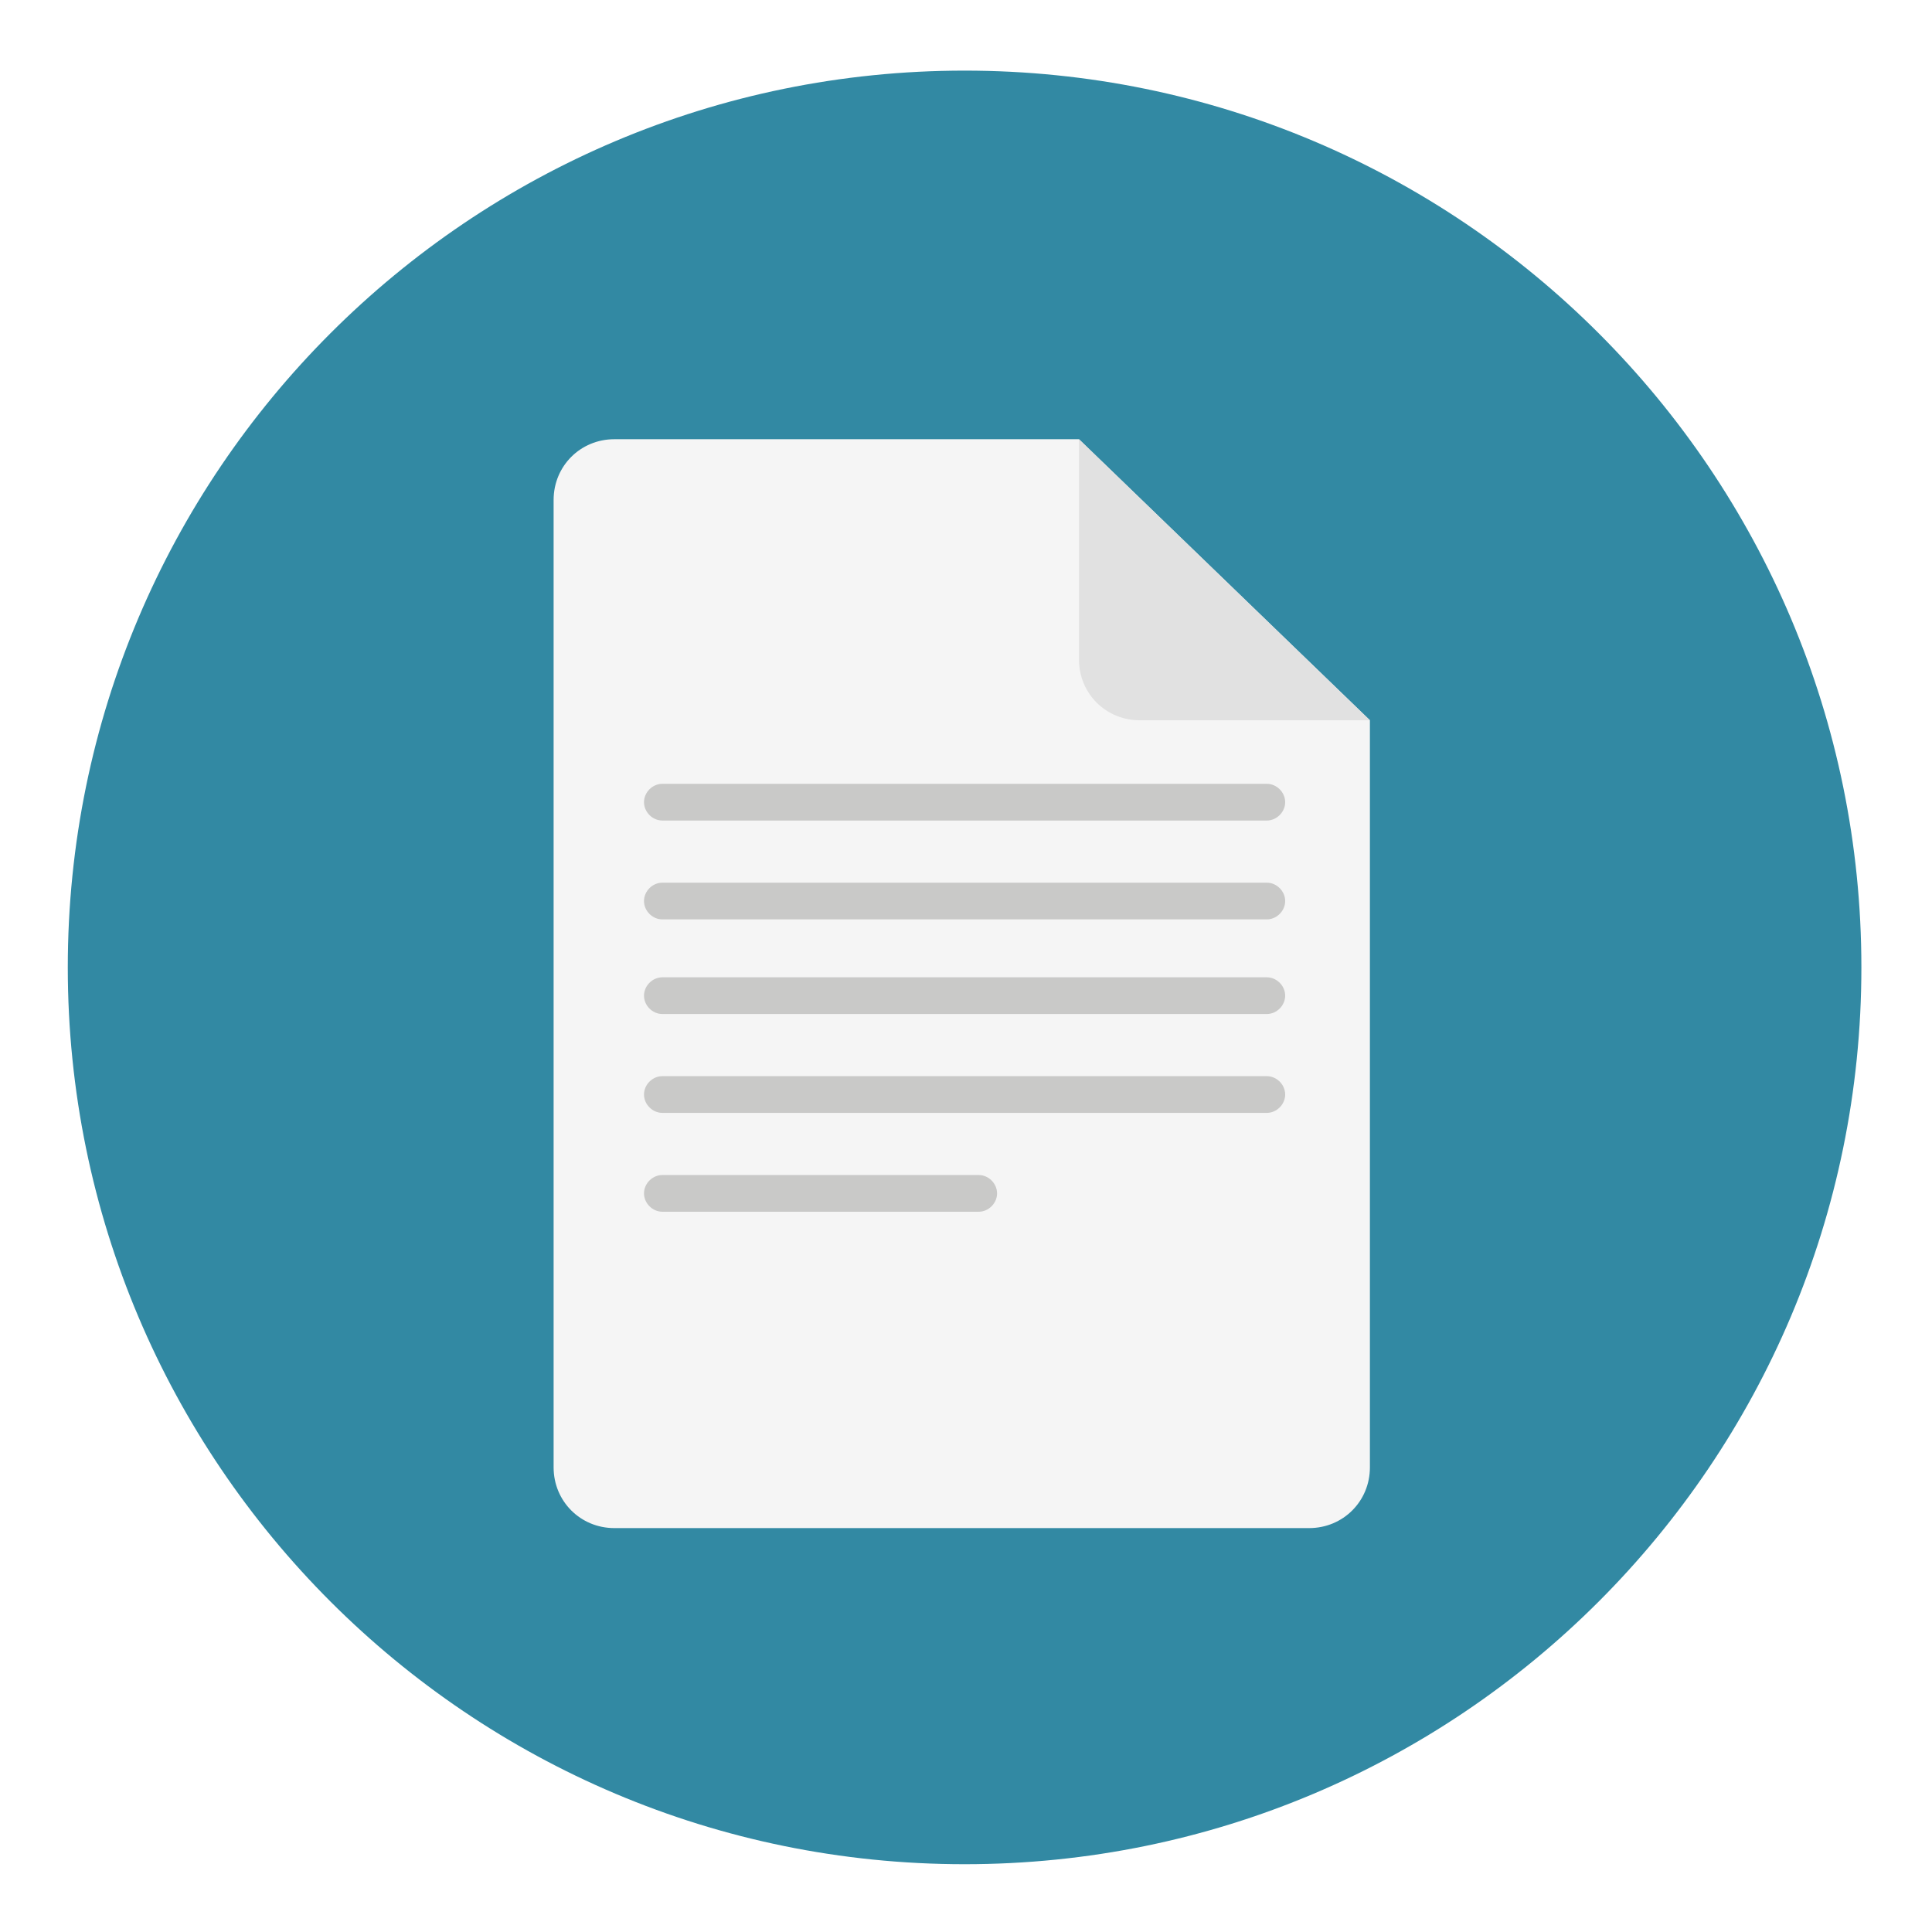
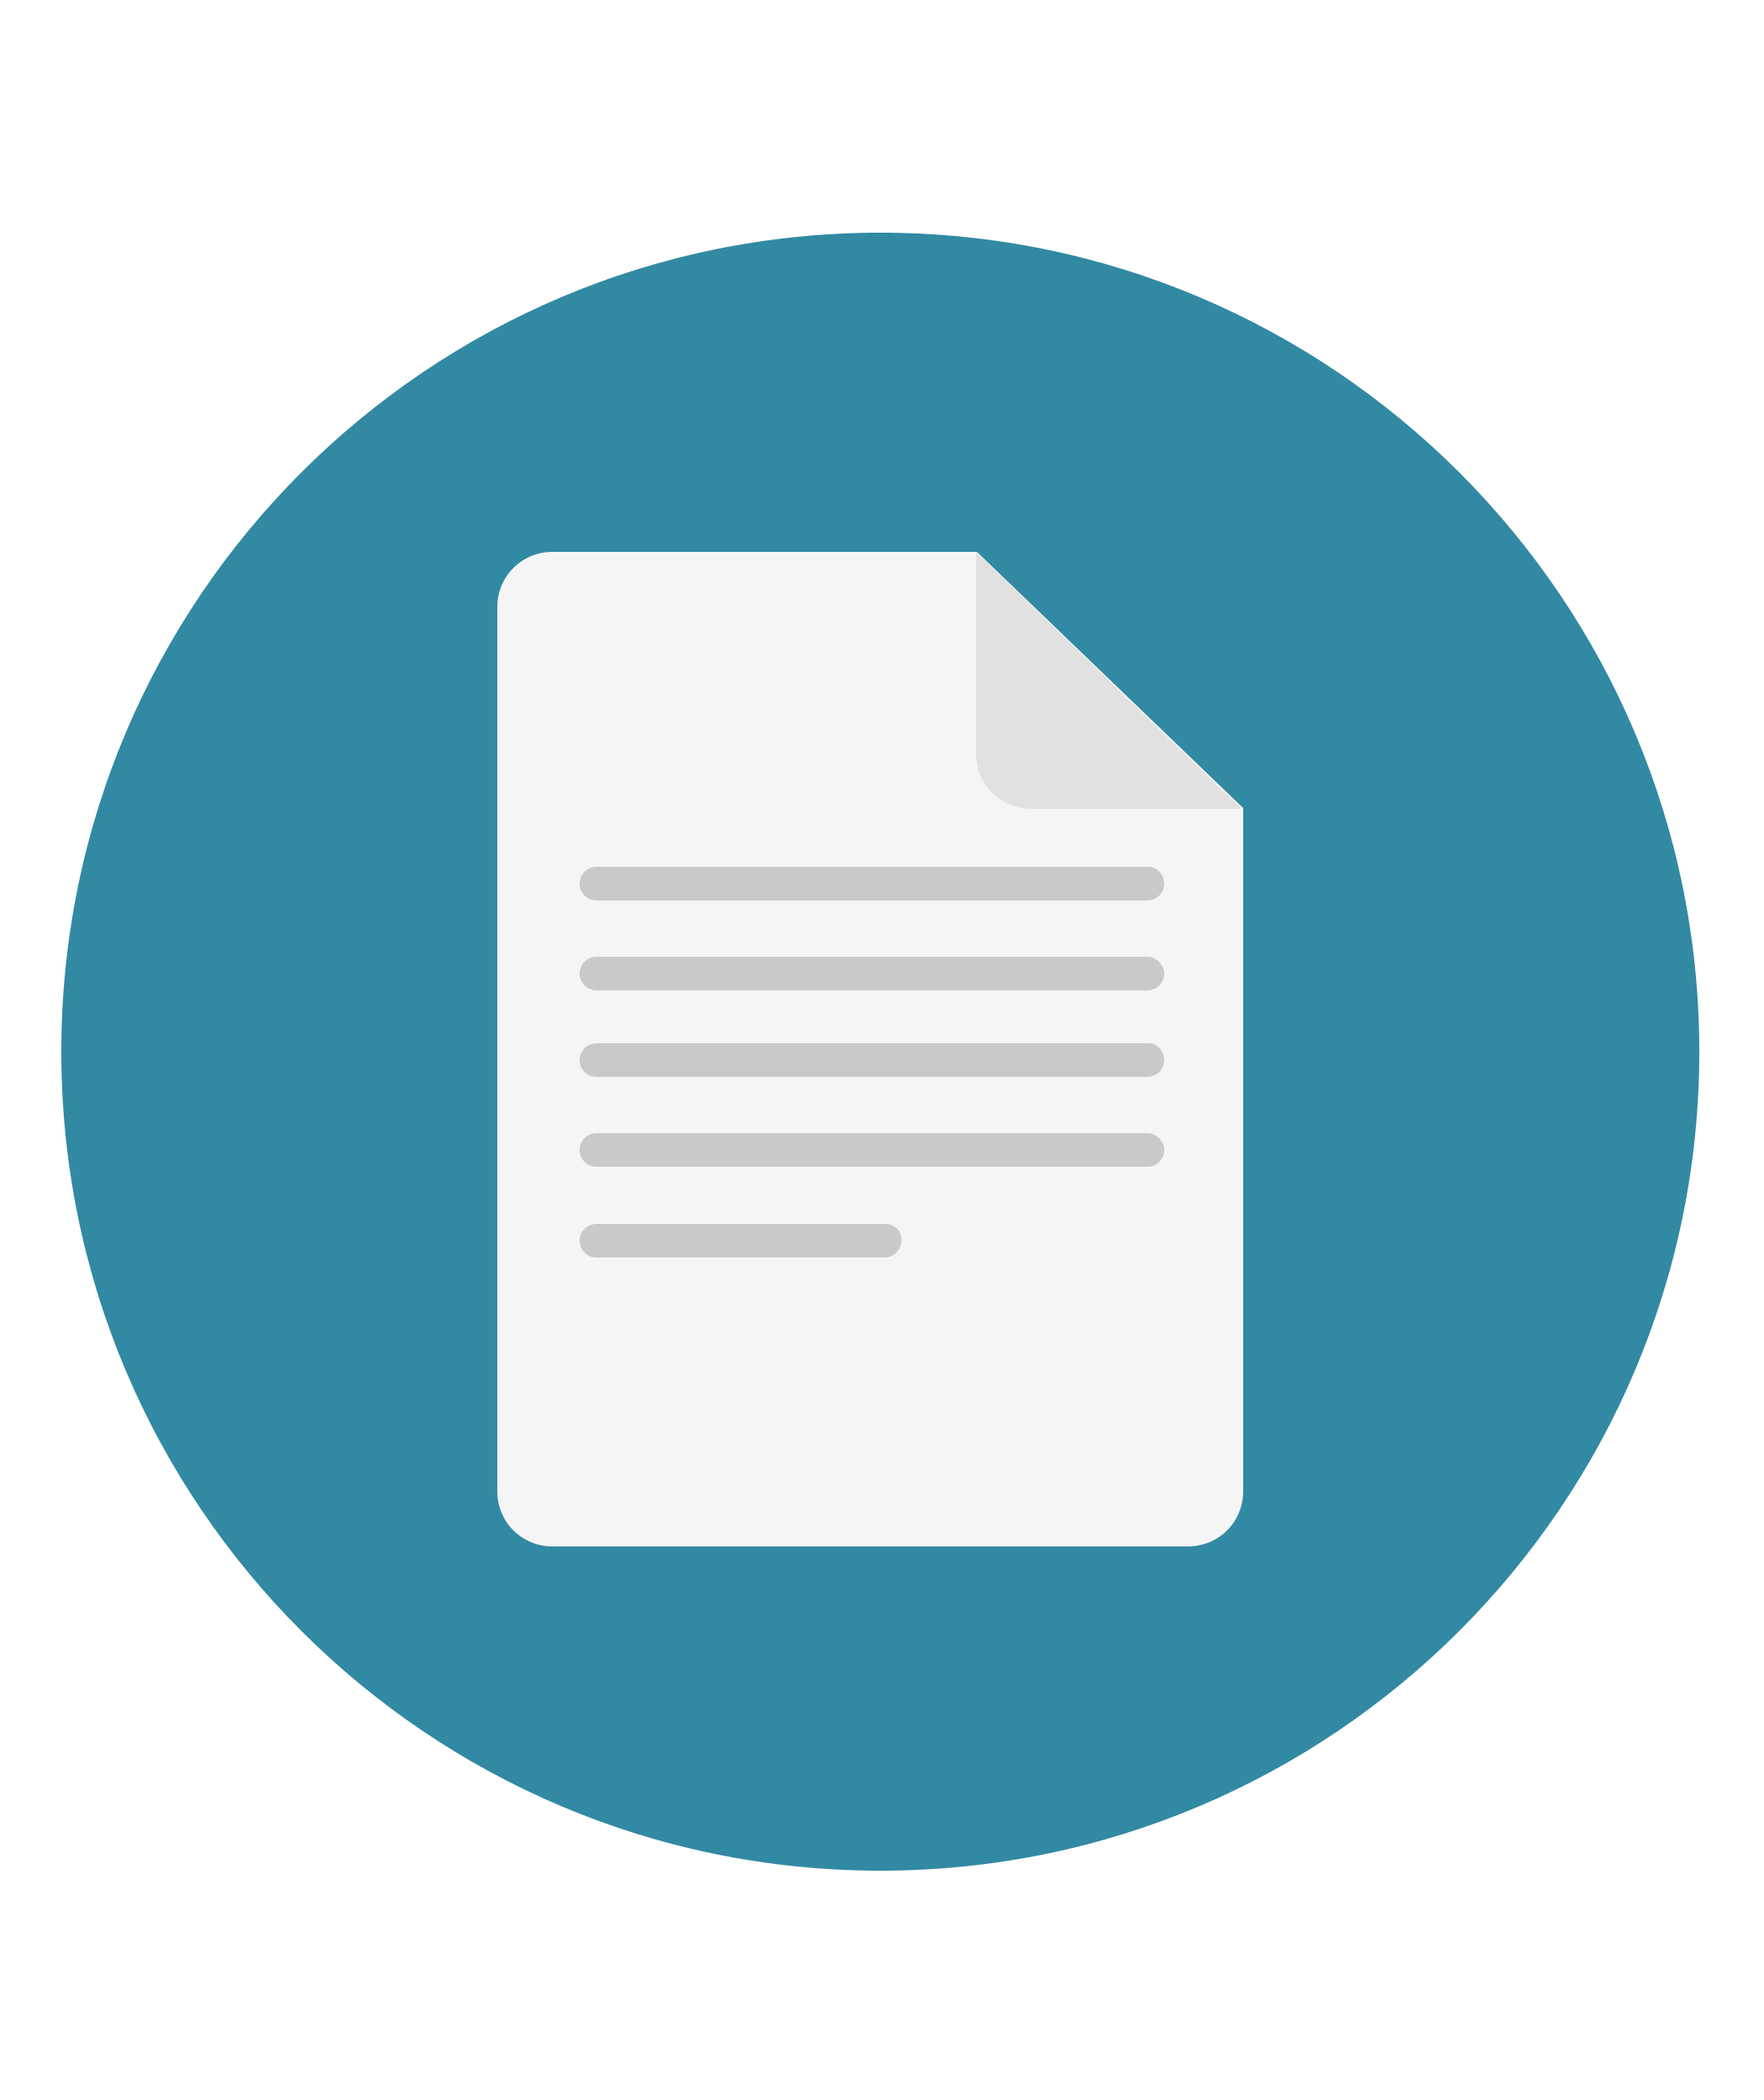
- <svg xmlns="http://www.w3.org/2000/svg" version="1.1" x="0px" y="0px" viewBox="0 0 136.8 136.8" enable-background="new 0 0 136.8 136.8" xml:space="preserve">
-   <g id="Layer_2">
-     <g>
-       <g>
-         <g>
-           <g>
-             <circle fill="#3289A3" cx="68.3" cy="68.5" r="63.5" />
-           </g>
-         </g>
-       </g>
-       <g>
-         <g>
-           <g>
-             <g>
-               <g>
-                 <path fill="#F5F5F5" d="M43.5,31.1c-2.4,0-4.3,1.9-4.3,4.3v68.5c0,2.4,1.9,4.3,4.3,4.3h49.2c2.4,0,4.3-1.9,4.3-4.3V51         L76.4,31.1H43.5z" />
-               </g>
-             </g>
-           </g>
-           <g>
-             <g>
-               <path fill="#E1E1E1" d="M97,51H80.7c-2.4,0-4.3-1.9-4.3-4.3V31.1L97,51z" />
-             </g>
-           </g>
-           <g>
-             <g>
-               <path fill="#C9C9C8" d="M91,56.8c0,0.7-0.6,1.3-1.3,1.3H46.9c-0.7,0-1.3-0.6-1.3-1.3l0,0c0-0.7,0.6-1.3,1.3-1.3h42.8        C90.4,55.5,91,56.1,91,56.8L91,56.8z" />
-             </g>
-           </g>
-           <g>
-             <g>
-               <path fill="#C9C9C8" d="M91,63.8c0,0.7-0.6,1.3-1.3,1.3H46.9c-0.7,0-1.3-0.6-1.3-1.3l0,0c0-0.7,0.6-1.3,1.3-1.3h42.8        C90.4,62.5,91,63.1,91,63.8L91,63.8z" />
-             </g>
-           </g>
-           <g>
-             <g>
-               <path fill="#C9C9C8" d="M91,70.5c0,0.7-0.6,1.3-1.3,1.3H46.9c-0.7,0-1.3-0.6-1.3-1.3l0,0c0-0.7,0.6-1.3,1.3-1.3h42.8        C90.4,69.2,91,69.8,91,70.5L91,70.5z" />
-             </g>
-           </g>
-           <g>
-             <g>
-               <path fill="#C9C9C8" d="M91,77.5c0,0.7-0.6,1.3-1.3,1.3H46.9c-0.7,0-1.3-0.6-1.3-1.3l0,0c0-0.7,0.6-1.3,1.3-1.3h42.8        C90.4,76.2,91,76.8,91,77.5L91,77.5z" />
-             </g>
-           </g>
-           <g>
-             <g>
-               <path fill="#C9C9C8" d="M69.3,83.2H46.9c-0.7,0-1.3,0.6-1.3,1.3c0,0.7,0.6,1.3,1.3,1.3h22.4c0.7,0,1.3-0.6,1.3-1.3        C70.6,83.8,70,83.2,69.3,83.2z" />
-             </g>
-           </g>
-         </g>
-       </g>
-     </g>
-   </g>
-   <g id="Layer_1" display="none">
-     <g display="inline">
-       <g>
-         <circle fill="#344E5D" cx="68.4" cy="68.4" r="63.3" />
-       </g>
-       <g>
-         <g>
-           <path fill="#EAE744" d="M70,22.9c-4.4,0-8,3.6-8,8c0,4.4,3.6,8,8,8c4.4,0,8-3.6,8-8C77.9,26.5,74.4,22.9,70,22.9z M70.1,36.5      c-2.7,0-4.9-2.2-4.9-4.9s2.2-4.9,4.9-4.9s4.9,2.2,4.9,4.9C74.9,34.3,72.8,36.5,70.1,36.5z" />
-         </g>
-         <path fill="#E3A93F" d="M36.8,94c0,0,13.5,9,33.2,9s33.9-9,33.9-9s-18-6.3-33.9-6.3S36.8,94,36.8,94z" />
-         <path fill="#ECB050" d="M36.8,94c0,0,13.5,9,33.2,9V87.7C54.2,87.7,36.8,94,36.8,94z" />
-         <circle fill="#DDD555" cx="69.7" cy="92.9" r="7.4" />
-         <path fill="#EAE744" d="M70,33.8c-24.4,0-21.5,22.3-25.7,38.8c-0.2,0.6-4.1,3-6.1,7.3c-2,4.3-1.7,14.1-1.5,14.1     c0.6,0,20.9-4.8,33.2-4.8s33.9,5.1,33.9,5.1s0-11-2-14.5c-2-3.5-5.7-6.2-5.9-6.9C91.7,56.4,94.5,33.8,70,33.8z" />
-         <path fill="#F1E85F" d="M70,33.8c-24.4,0-21.5,22.3-25.7,38.8c-0.2,0.6-4.1,3-6.1,7.3c-2,4.3-1.7,14.1-1.5,14.1     c0.6,0,20.9-4.8,33.2-4.8L70,33.8z" />
-       </g>
-     </g>
+ <svg xmlns="http://www.w3.org/2000/svg" version="1.1" id="Layer_1" x="0px" y="0px" viewBox="0 0 210 250" enable-background="new 0 0 210 250" xml:space="preserve">
+   <circle fill="#3289A3" cx="104.8" cy="125.2" r="97.5" />
+   <g>
+     <path fill="#F5F5F5" d="M65.8,65.7c-3.7,0-6.6,2.9-6.6,6.6v105.2c0,3.7,2.9,6.6,6.6,6.6h75.6c3.7,0,6.6-2.9,6.6-6.6V96.2   l-31.7-30.5H65.8z" />
+     <path fill="#E1E1E1" d="M147.8,96.3h-25c-3.7,0-6.6-2.9-6.6-6.6V65.7L147.8,96.3z" />
+     <path fill="#C9C9C8" d="M105.4,145.7H71c-1.1,0-2,0.9-2,2s0.9,2,2,2h34.3c1.1,0,2-0.9,2-2C107.4,146.6,106.5,145.7,105.4,145.7z" />
+     <path fill="#C9C9C8" d="M138.6,105.2c0,1.1-0.9,2-2,2H71c-1.1,0-2-0.9-2-2l0,0c0-1.1,0.9-2,2-2h65.8   C137.7,103.2,138.6,104.1,138.6,105.2L138.6,105.2z" />
+     <path fill="#C9C9C8" d="M138.6,115.9c0,1.1-0.9,2-2,2H71c-1.1,0-2-0.9-2-2l0,0c0-1.1,0.9-2,2-2h65.8   C137.7,114,138.6,114.9,138.6,115.9L138.6,115.9z" />
+     <path fill="#C9C9C8" d="M138.6,126.2c0,1.1-0.9,2-2,2H71c-1.1,0-2-0.9-2-2l0,0c0-1.1,0.9-2,2-2h65.8   C137.7,124.2,138.6,125.1,138.6,126.2L138.6,126.2z" />
+     <path fill="#C9C9C8" d="M138.6,136.9c0,1.1-0.9,2-2,2H71c-1.1,0-2-0.9-2-2l0,0c0-1.1,0.9-2,2-2h65.8   C137.7,135,138.6,135.9,138.6,136.9L138.6,136.9z" />
  </g>
</svg>
